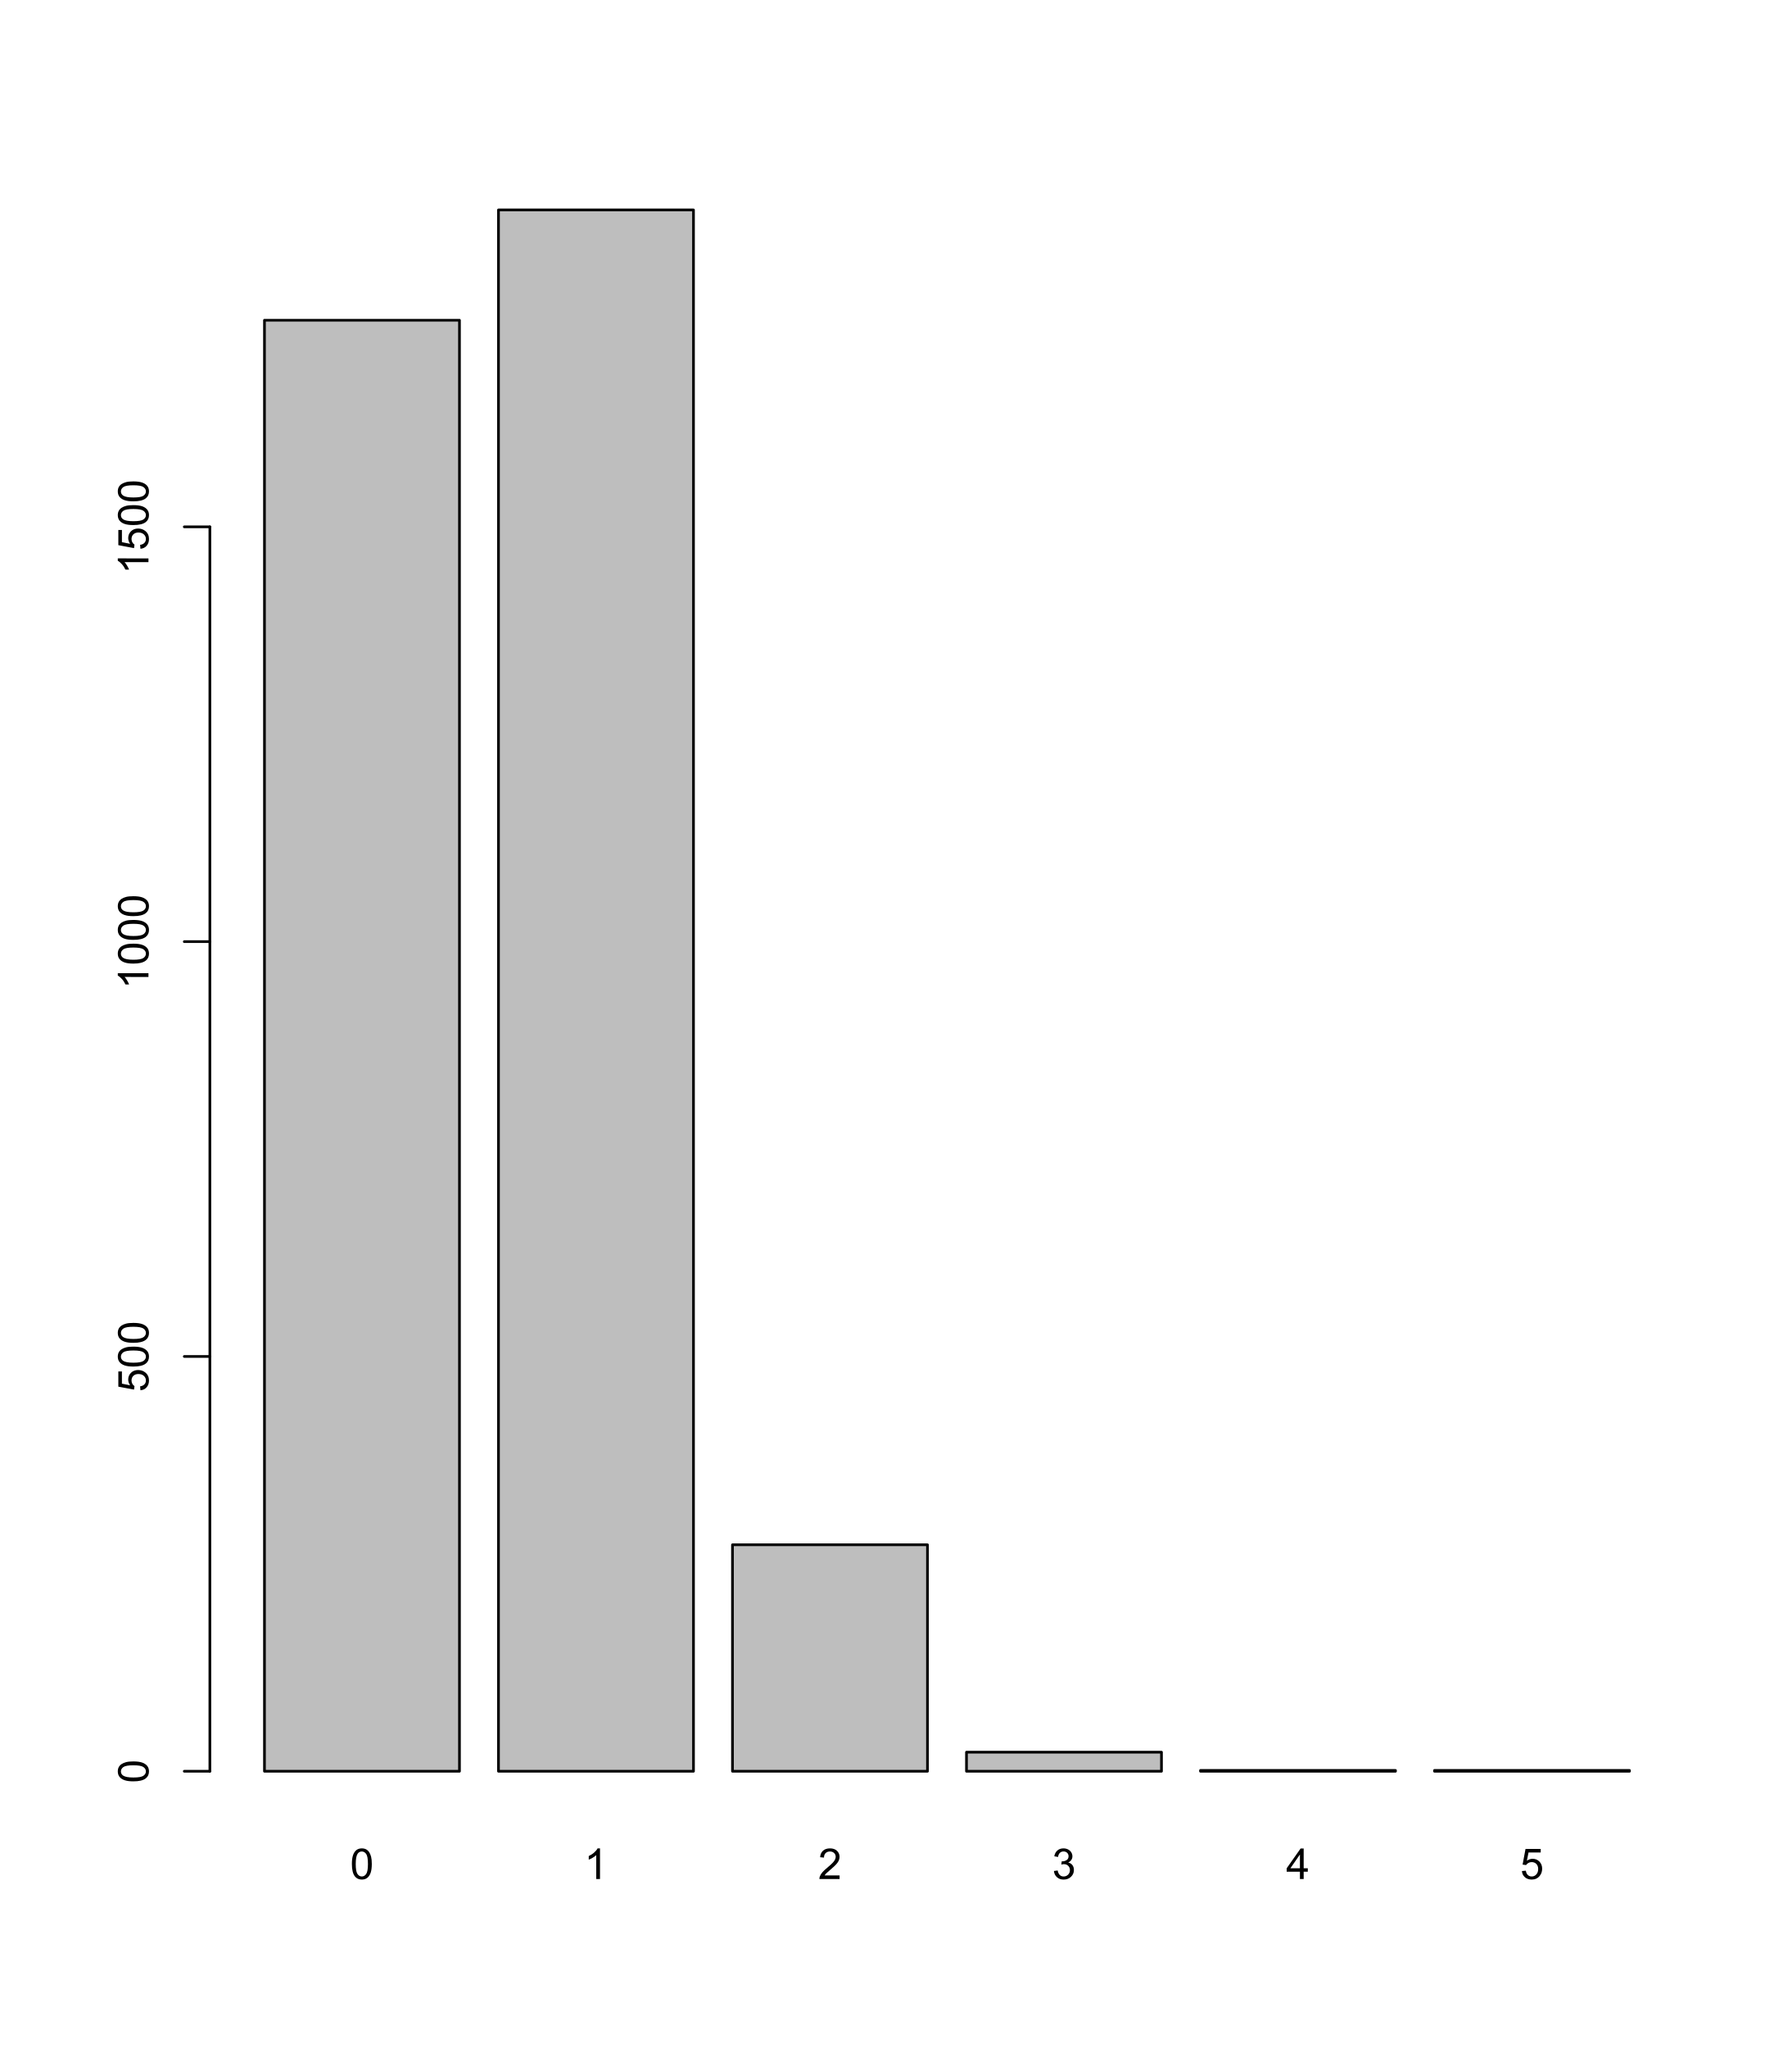
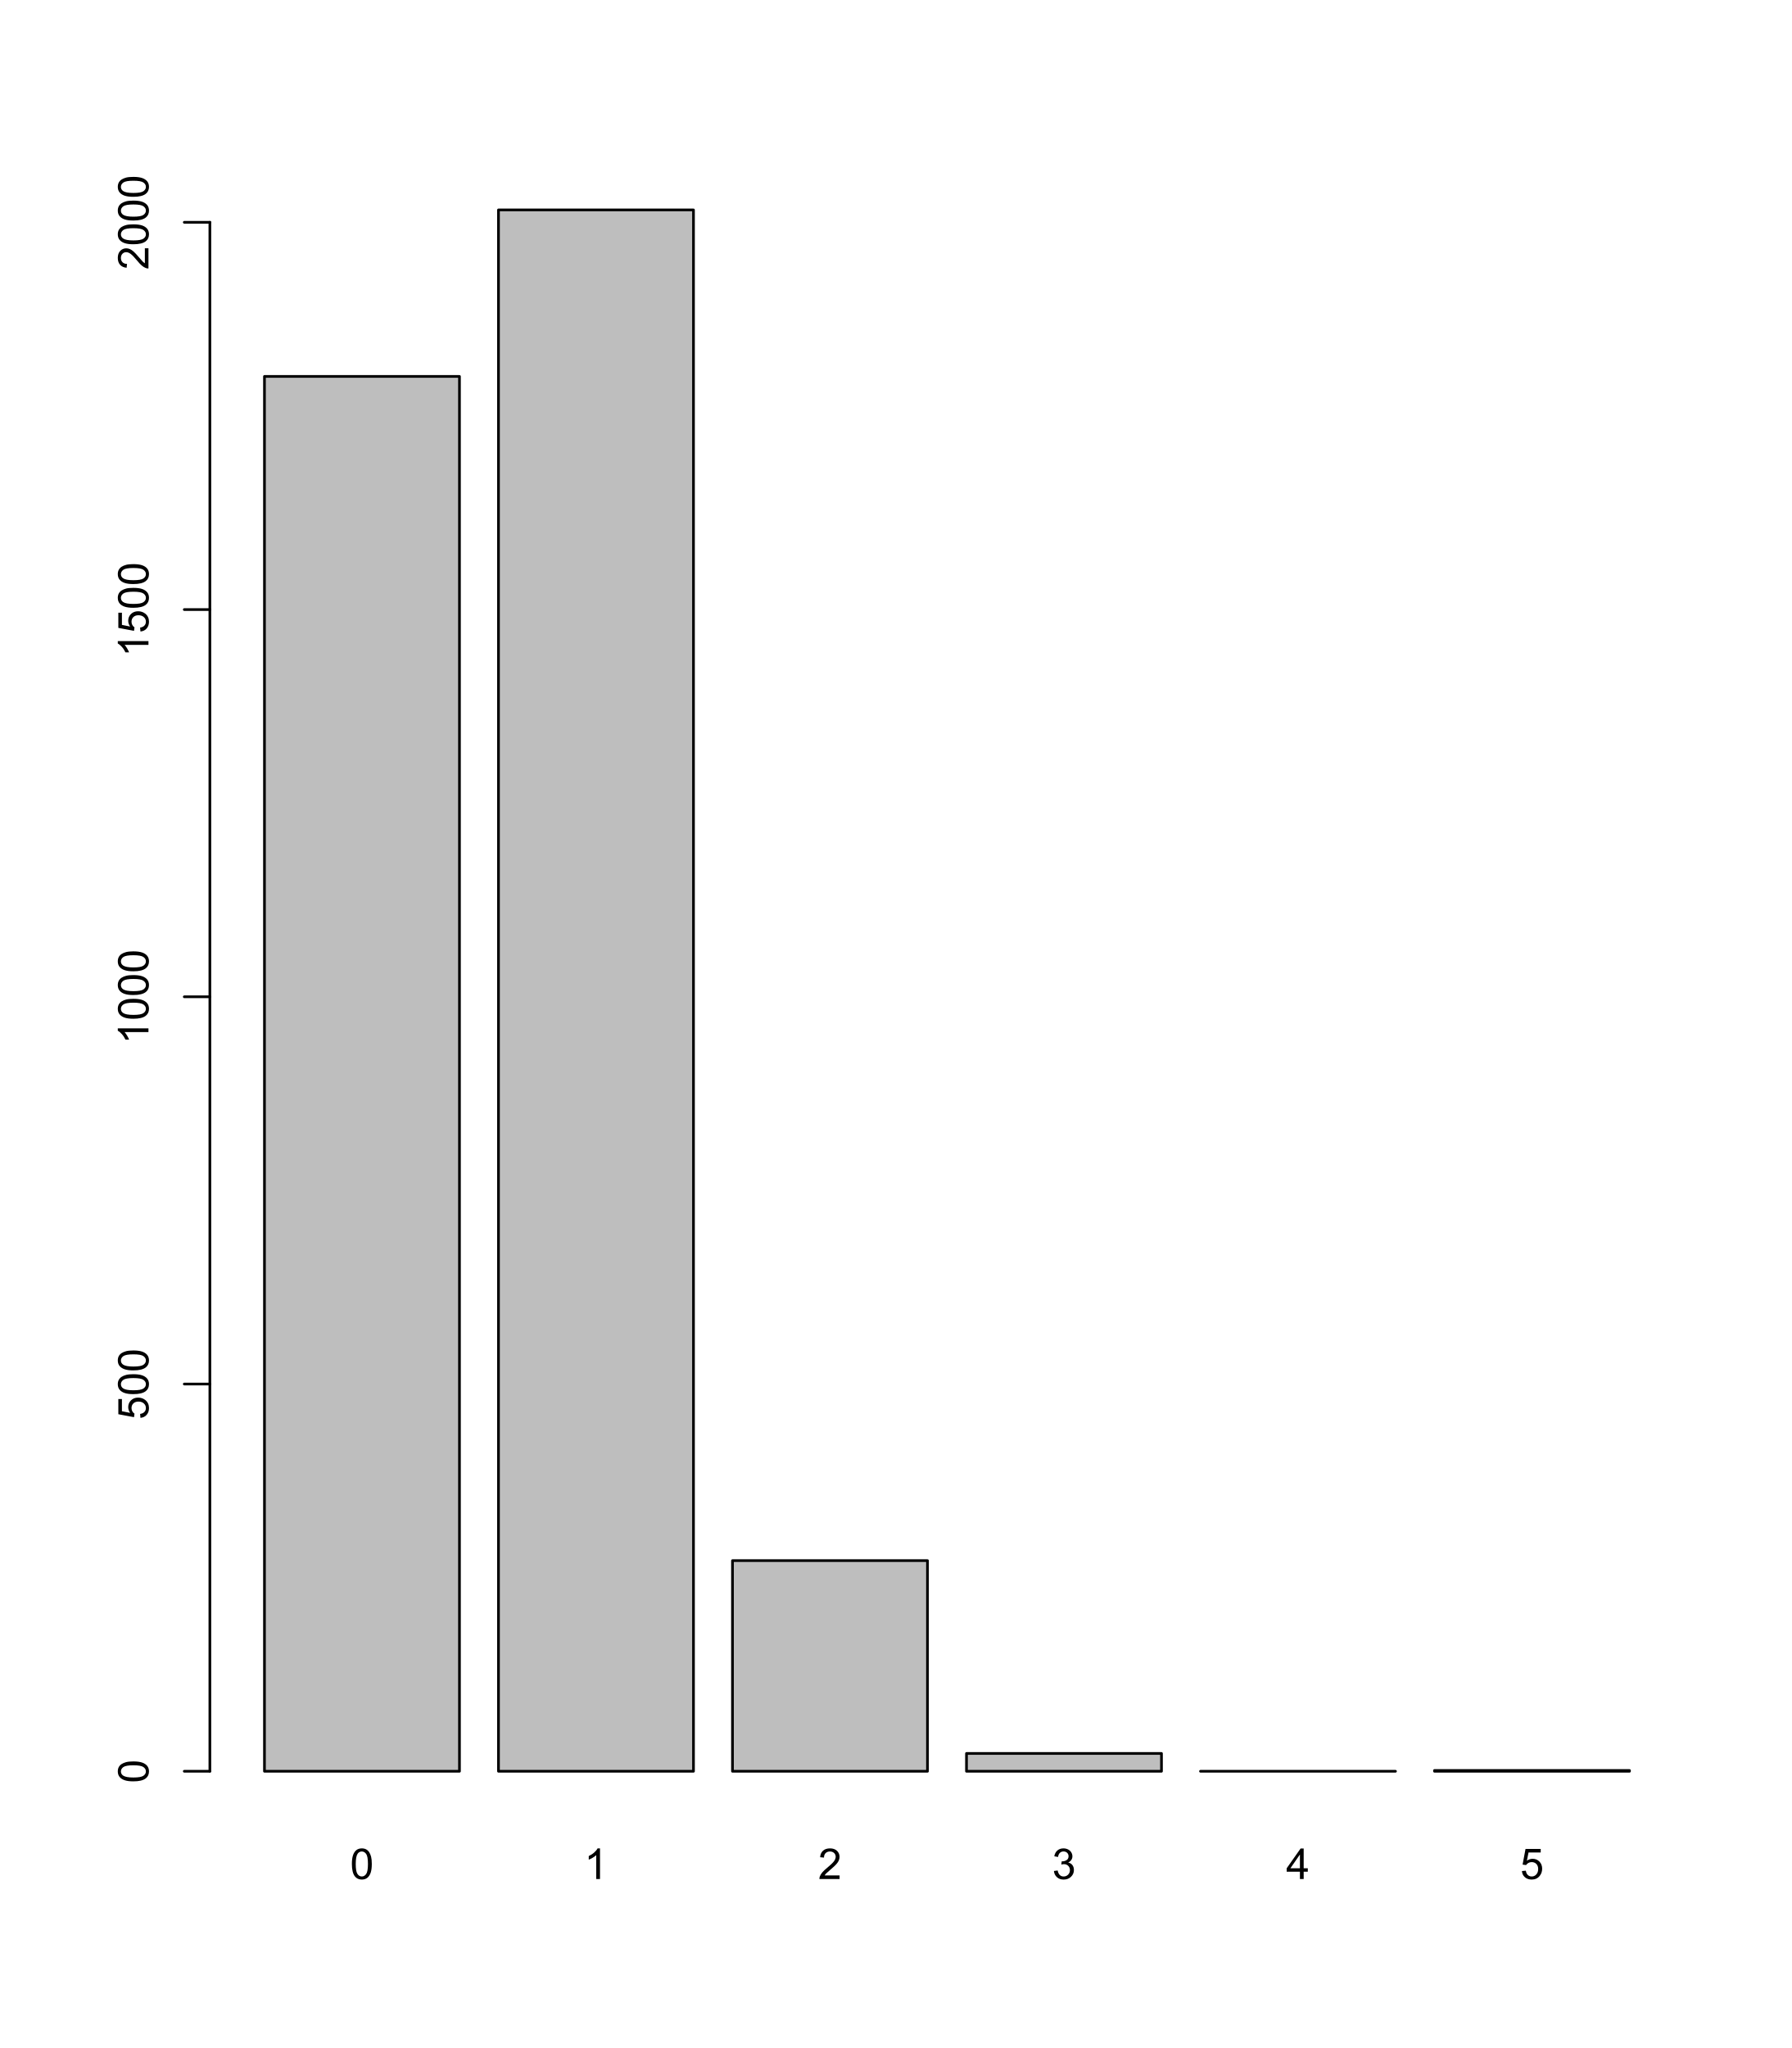
<svg xmlns="http://www.w3.org/2000/svg" xmlns:xlink="http://www.w3.org/1999/xlink" width="504pt" height="576pt" viewBox="0 0 504 576" version="1.1">
  <defs>
    <g>
      <symbol overflow="visible" id="glyph0-0">
        <path style="stroke:none;" d="M 1.5 0 L 1.5 -7.5 L 7.5 -7.5 L 7.5 0 Z M 1.688 -0.188 L 7.312 -0.188 L 7.312 -7.312 L 1.688 -7.312 Z M 1.688 -0.188 " />
      </symbol>
      <symbol overflow="visible" id="glyph0-1">
        <path style="stroke:none;" d="M 0.5 -4.234 C 0.496 -5.246 0.602 -6.062 0.812 -6.688 C 1.02 -7.305 1.328 -7.785 1.742 -8.121 C 2.148 -8.457 2.668 -8.625 3.297 -8.625 C 3.758 -8.625 4.164 -8.531 4.512 -8.348 C 4.855 -8.16 5.141 -7.891 5.371 -7.543 C 5.594 -7.191 5.773 -6.766 5.906 -6.266 C 6.035 -5.762 6.098 -5.086 6.102 -4.234 C 6.098 -3.227 5.996 -2.414 5.789 -1.797 C 5.578 -1.176 5.266 -0.695 4.859 -0.359 C 4.445 -0.02 3.926 0.145 3.297 0.148 C 2.465 0.145 1.816 -0.148 1.348 -0.742 C 0.781 -1.457 0.496 -2.621 0.5 -4.234 Z M 1.582 -4.234 C 1.582 -2.824 1.746 -1.887 2.074 -1.418 C 2.402 -0.949 2.809 -0.715 3.297 -0.719 C 3.777 -0.715 4.184 -0.949 4.52 -1.422 C 4.848 -1.887 5.016 -2.824 5.016 -4.234 C 5.016 -5.648 4.848 -6.59 4.52 -7.055 C 4.184 -7.516 3.773 -7.746 3.289 -7.75 C 2.801 -7.746 2.414 -7.543 2.125 -7.137 C 1.762 -6.613 1.582 -5.645 1.582 -4.234 Z M 1.582 -4.234 " />
      </symbol>
      <symbol overflow="visible" id="glyph0-2">
        <path style="stroke:none;" d="M 4.469 0 L 3.414 0 L 3.414 -6.719 C 3.16 -6.477 2.828 -6.234 2.414 -5.996 C 2 -5.75 1.629 -5.57 1.305 -5.449 L 1.305 -6.469 C 1.895 -6.742 2.41 -7.078 2.852 -7.477 C 3.293 -7.871 3.605 -8.254 3.789 -8.625 L 4.469 -8.625 Z M 4.469 0 " />
      </symbol>
      <symbol overflow="visible" id="glyph0-3">
        <path style="stroke:none;" d="M 6.039 -1.016 L 6.039 0 L 0.363 0 C 0.355 -0.254 0.395 -0.496 0.484 -0.734 C 0.629 -1.117 0.859 -1.5 1.18 -1.875 C 1.492 -2.25 1.953 -2.684 2.562 -3.176 C 3.492 -3.941 4.125 -4.547 4.453 -4.992 C 4.781 -5.438 4.945 -5.859 4.945 -6.266 C 4.945 -6.68 4.793 -7.031 4.496 -7.32 C 4.191 -7.602 3.805 -7.746 3.328 -7.75 C 2.82 -7.746 2.414 -7.594 2.109 -7.293 C 1.805 -6.984 1.648 -6.562 1.648 -6.031 L 0.562 -6.141 C 0.633 -6.945 0.91 -7.559 1.398 -7.988 C 1.879 -8.41 2.531 -8.625 3.352 -8.625 C 4.172 -8.625 4.824 -8.395 5.309 -7.938 C 5.789 -7.48 6.027 -6.914 6.031 -6.242 C 6.027 -5.895 5.957 -5.559 5.82 -5.227 C 5.676 -4.891 5.441 -4.539 5.117 -4.176 C 4.789 -3.805 4.25 -3.301 3.492 -2.664 C 2.859 -2.129 2.453 -1.77 2.273 -1.582 C 2.094 -1.395 1.945 -1.203 1.828 -1.016 Z M 6.039 -1.016 " />
      </symbol>
      <symbol overflow="visible" id="glyph0-4">
        <path style="stroke:none;" d="M 0.504 -2.266 L 1.559 -2.406 C 1.68 -1.809 1.883 -1.379 2.176 -1.113 C 2.465 -0.848 2.82 -0.715 3.242 -0.719 C 3.734 -0.715 4.152 -0.887 4.496 -1.234 C 4.832 -1.574 5.004 -2 5.008 -2.516 C 5.004 -2.996 4.848 -3.395 4.535 -3.711 C 4.219 -4.023 3.816 -4.184 3.328 -4.184 C 3.129 -4.184 2.879 -4.145 2.586 -4.066 L 2.703 -4.992 C 2.766 -4.984 2.824 -4.98 2.871 -4.98 C 3.32 -4.98 3.723 -5.098 4.086 -5.332 C 4.441 -5.566 4.621 -5.926 4.625 -6.414 C 4.621 -6.801 4.492 -7.121 4.23 -7.375 C 3.965 -7.629 3.625 -7.758 3.219 -7.758 C 2.805 -7.758 2.465 -7.629 2.191 -7.371 C 1.918 -7.113 1.742 -6.727 1.664 -6.211 L 0.609 -6.398 C 0.738 -7.105 1.031 -7.652 1.488 -8.043 C 1.941 -8.43 2.508 -8.625 3.195 -8.625 C 3.66 -8.625 4.094 -8.523 4.488 -8.324 C 4.879 -8.121 5.18 -7.848 5.391 -7.5 C 5.602 -7.148 5.707 -6.777 5.707 -6.391 C 5.707 -6.02 5.605 -5.684 5.406 -5.379 C 5.207 -5.074 4.914 -4.832 4.523 -4.652 C 5.031 -4.535 5.426 -4.289 5.707 -3.922 C 5.988 -3.547 6.129 -3.086 6.129 -2.539 C 6.129 -1.785 5.855 -1.148 5.309 -0.629 C 4.762 -0.105 4.07 0.152 3.234 0.152 C 2.477 0.152 1.848 -0.07 1.355 -0.52 C 0.855 -0.969 0.574 -1.551 0.504 -2.266 Z M 0.504 -2.266 " />
      </symbol>
      <symbol overflow="visible" id="glyph0-5">
        <path style="stroke:none;" d="M 3.879 0 L 3.879 -2.055 L 0.152 -2.055 L 0.152 -3.023 L 4.07 -8.59 L 4.934 -8.59 L 4.934 -3.023 L 6.094 -3.023 L 6.094 -2.055 L 4.934 -2.055 L 4.934 0 Z M 3.879 -3.023 L 3.879 -6.898 L 1.188 -3.023 Z M 3.879 -3.023 " />
      </symbol>
      <symbol overflow="visible" id="glyph0-6">
        <path style="stroke:none;" d="M 0.5 -2.25 L 1.605 -2.344 C 1.684 -1.805 1.871 -1.398 2.176 -1.125 C 2.473 -0.852 2.836 -0.715 3.258 -0.719 C 3.766 -0.715 4.195 -0.906 4.547 -1.293 C 4.898 -1.672 5.074 -2.18 5.074 -2.82 C 5.074 -3.414 4.902 -3.891 4.566 -4.242 C 4.227 -4.59 3.785 -4.762 3.242 -4.766 C 2.898 -4.762 2.594 -4.684 2.32 -4.531 C 2.047 -4.375 1.832 -4.176 1.676 -3.93 L 0.688 -4.062 L 1.516 -8.473 L 5.789 -8.473 L 5.789 -7.465 L 2.359 -7.465 L 1.898 -5.156 C 2.414 -5.516 2.953 -5.695 3.523 -5.695 C 4.27 -5.695 4.902 -5.434 5.422 -4.914 C 5.934 -4.395 6.191 -3.727 6.195 -2.914 C 6.191 -2.133 5.965 -1.461 5.516 -0.898 C 4.961 -0.199 4.211 0.145 3.258 0.148 C 2.477 0.145 1.836 -0.07 1.344 -0.508 C 0.844 -0.941 0.562 -1.523 0.5 -2.25 Z M 0.5 -2.25 " />
      </symbol>
      <symbol overflow="visible" id="glyph1-0">
        <path style="stroke:none;" d="M 0 -1.5 L -7.5 -1.5 L -7.5 -7.5 L 0 -7.5 Z M -0.188 -1.688 L -0.188 -7.312 L -7.312 -7.312 L -7.312 -1.688 Z M -0.188 -1.688 " />
      </symbol>
      <symbol overflow="visible" id="glyph1-1">
        <path style="stroke:none;" d="M -4.234 -0.5 C -5.246 -0.496 -6.062 -0.602 -6.688 -0.812 C -7.305 -1.02 -7.785 -1.328 -8.121 -1.742 C -8.457 -2.152 -8.625 -2.672 -8.625 -3.301 C -8.625 -3.758 -8.531 -4.164 -8.348 -4.512 C -8.16 -4.859 -7.891 -5.145 -7.543 -5.371 C -7.191 -5.594 -6.766 -5.773 -6.266 -5.906 C -5.762 -6.035 -5.086 -6.098 -4.234 -6.102 C -3.223 -6.098 -2.41 -5.996 -1.793 -5.789 C -1.176 -5.578 -0.695 -5.266 -0.359 -4.859 C -0.02 -4.445 0.145 -3.926 0.148 -3.297 C 0.145 -2.465 -0.148 -1.816 -0.742 -1.348 C -1.457 -0.781 -2.621 -0.496 -4.234 -0.5 Z M -4.234 -1.582 C -2.824 -1.582 -1.887 -1.746 -1.418 -2.074 C -0.949 -2.402 -0.715 -2.809 -0.719 -3.297 C -0.715 -3.777 -0.949 -4.184 -1.422 -4.52 C -1.887 -4.848 -2.824 -5.016 -4.234 -5.016 C -5.648 -5.016 -6.59 -4.848 -7.055 -4.52 C -7.516 -4.188 -7.746 -3.777 -7.75 -3.289 C -7.746 -2.801 -7.543 -2.414 -7.137 -2.129 C -6.613 -1.762 -5.645 -1.582 -4.234 -1.582 Z M -4.234 -1.582 " />
      </symbol>
      <symbol overflow="visible" id="glyph1-2">
        <path style="stroke:none;" d="M -2.25 -0.5 L -2.344 -1.605 C -1.805 -1.684 -1.398 -1.871 -1.125 -2.176 C -0.852 -2.473 -0.715 -2.836 -0.719 -3.258 C -0.715 -3.766 -0.906 -4.195 -1.293 -4.547 C -1.672 -4.898 -2.18 -5.074 -2.816 -5.074 C -3.414 -5.074 -3.891 -4.902 -4.242 -4.566 C -4.59 -4.227 -4.762 -3.785 -4.766 -3.242 C -4.762 -2.898 -4.684 -2.594 -4.531 -2.32 C -4.375 -2.047 -4.176 -1.832 -3.93 -1.676 L -4.062 -0.688 L -8.473 -1.52 L -8.473 -5.789 L -7.465 -5.789 L -7.465 -2.363 L -5.156 -1.898 C -5.516 -2.414 -5.695 -2.953 -5.695 -3.523 C -5.695 -4.27 -5.434 -4.902 -4.914 -5.422 C -4.395 -5.934 -3.727 -6.191 -2.91 -6.195 C -2.133 -6.191 -1.461 -5.965 -0.895 -5.516 C -0.199 -4.961 0.145 -4.211 0.148 -3.258 C 0.145 -2.477 -0.07 -1.836 -0.508 -1.344 C -0.941 -0.848 -1.523 -0.566 -2.25 -0.5 Z M -2.25 -0.5 " />
      </symbol>
      <symbol overflow="visible" id="glyph1-3">
        <path style="stroke:none;" d="M 0 -4.469 L 0 -3.414 L -6.719 -3.418 C -6.477 -3.16 -6.234 -2.828 -5.996 -2.418 C -5.75 -2.004 -5.57 -1.633 -5.449 -1.309 L -6.469 -1.309 C -6.742 -1.895 -7.078 -2.41 -7.477 -2.852 C -7.871 -3.293 -8.254 -3.605 -8.625 -3.793 L -8.625 -4.473 Z M 0 -4.469 " />
      </symbol>
+       <symbol overflow="visible" id="glyph1-4">
+         <path style="stroke:none;" d="M -1.012 -6.039 L 0 -6.039 L 0 -0.363 C -0.254 -0.355 -0.496 -0.395 -0.734 -0.488 C -1.117 -0.629 -1.5 -0.859 -1.875 -1.18 C -2.25 -1.496 -2.684 -1.957 -3.176 -2.562 C -3.941 -3.492 -4.547 -4.125 -4.992 -4.453 C -5.438 -4.781 -5.859 -4.945 -6.266 -4.945 C -6.68 -4.945 -7.031 -4.793 -7.32 -4.496 C -7.602 -4.195 -7.746 -3.809 -7.75 -3.328 C -7.746 -2.82 -7.594 -2.414 -7.293 -2.109 C -6.984 -1.805 -6.562 -1.648 -6.031 -1.648 L -6.141 -0.562 C -6.945 -0.637 -7.559 -0.914 -7.988 -1.402 C -8.41 -1.883 -8.625 -2.535 -8.625 -3.352 C -8.625 -4.176 -8.395 -4.828 -7.938 -5.309 C -7.48 -5.789 -6.914 -6.027 -6.242 -6.031 C -5.895 -6.027 -5.559 -5.957 -5.227 -5.82 C -4.891 -5.676 -4.539 -5.441 -4.176 -5.117 C -3.805 -4.789 -3.301 -4.25 -2.664 -3.492 C -2.129 -2.859 -1.77 -2.453 -1.582 -2.273 C -1.395 -2.094 -1.203 -1.945 -1.012 -1.828 Z M -1.012 -6.039 " />
+       </symbol>
    </g>
  </defs>
-   <g id="surface66">
+   <g id="surface111">
    <rect x="0" y="0" width="504" height="576" style="fill:rgb(100%,100%,100%);fill-opacity:1;stroke:none;" />
-     <path style="fill-rule:nonzero;fill:rgb(74.51%,74.51%,74.51%);fill-opacity:1;stroke-width:0.75;stroke-linecap:round;stroke-linejoin:round;stroke:rgb(0%,0%,0%);stroke-opacity:1;stroke-miterlimit:10;" d="M 74.398 498.168 L 129.254 498.168 L 129.254 90.07 L 74.398 90.07 Z M 74.398 498.168 " />
+     <path style="fill-rule:nonzero;fill:rgb(74.51%,74.51%,74.51%);fill-opacity:1;stroke-width:0.75;stroke-linecap:round;stroke-linejoin:round;stroke:rgb(0%,0%,0%);stroke-opacity:1;stroke-miterlimit:10;" d="M 74.398 498.168 L 129.254 498.168 L 129.254 105.871 L 74.398 105.871 Z M 74.398 498.168 " />
    <path style="fill-rule:nonzero;fill:rgb(74.51%,74.51%,74.51%);fill-opacity:1;stroke-width:0.75;stroke-linecap:round;stroke-linejoin:round;stroke:rgb(0%,0%,0%);stroke-opacity:1;stroke-miterlimit:10;" d="M 140.23 498.168 L 195.086 498.168 L 195.086 59.039 L 140.23 59.039 Z M 140.23 498.168 " />
-     <path style="fill-rule:nonzero;fill:rgb(74.51%,74.51%,74.51%);fill-opacity:1;stroke-width:0.75;stroke-linecap:round;stroke-linejoin:round;stroke:rgb(0%,0%,0%);stroke-opacity:1;stroke-miterlimit:10;" d="M 206.059 498.168 L 260.914 498.168 L 260.914 434.469 L 206.059 434.469 Z M 206.059 498.168 " />
-     <path style="fill-rule:nonzero;fill:rgb(74.51%,74.51%,74.51%);fill-opacity:1;stroke-width:0.75;stroke-linecap:round;stroke-linejoin:round;stroke:rgb(0%,0%,0%);stroke-opacity:1;stroke-miterlimit:10;" d="M 271.887 498.168 L 326.742 498.168 L 326.742 492.801 L 271.887 492.801 Z M 271.887 498.168 " />
-     <path style="fill-rule:nonzero;fill:rgb(74.51%,74.51%,74.51%);fill-opacity:1;stroke-width:0.75;stroke-linecap:round;stroke-linejoin:round;stroke:rgb(0%,0%,0%);stroke-opacity:1;stroke-miterlimit:10;" d="M 337.715 498.168 L 392.57 498.168 L 392.57 497.934 L 337.715 497.934 Z M 337.715 498.168 " />
-     <path style="fill-rule:nonzero;fill:rgb(74.51%,74.51%,74.51%);fill-opacity:1;stroke-width:0.75;stroke-linecap:round;stroke-linejoin:round;stroke:rgb(0%,0%,0%);stroke-opacity:1;stroke-miterlimit:10;" d="M 403.543 498.168 L 458.398 498.168 L 458.398 497.934 L 403.543 497.934 Z M 403.543 498.168 " />
+     <path style="fill-rule:nonzero;fill:rgb(74.51%,74.51%,74.51%);fill-opacity:1;stroke-width:0.75;stroke-linecap:round;stroke-linejoin:round;stroke:rgb(0%,0%,0%);stroke-opacity:1;stroke-miterlimit:10;" d="M 206.059 498.168 L 260.914 498.168 L 260.914 438.922 L 206.059 438.922 Z M 206.059 498.168 " />
+     <path style="fill-rule:nonzero;fill:rgb(74.51%,74.51%,74.51%);fill-opacity:1;stroke-width:0.75;stroke-linecap:round;stroke-linejoin:round;stroke:rgb(0%,0%,0%);stroke-opacity:1;stroke-miterlimit:10;" d="M 271.887 498.168 L 326.742 498.168 L 326.742 493.156 L 271.887 493.156 Z M 271.887 498.168 " />
+     <path style="fill:none;stroke-width:0.75;stroke-linecap:round;stroke-linejoin:round;stroke:rgb(0%,0%,0%);stroke-opacity:1;stroke-miterlimit:10;" d="M 337.715 498.168 L 392.57 498.168 Z M 337.715 498.168 " />
+     <path style="fill-rule:nonzero;fill:rgb(74.51%,74.51%,74.51%);fill-opacity:1;stroke-width:0.75;stroke-linecap:round;stroke-linejoin:round;stroke:rgb(0%,0%,0%);stroke-opacity:1;stroke-miterlimit:10;" d="M 403.543 498.168 L 458.398 498.168 L 458.398 497.949 L 403.543 497.949 Z M 403.543 498.168 " />
    <g style="fill:rgb(0%,0%,0%);fill-opacity:1;">
      <use xlink:href="#glyph0-1" x="98.492" y="528.48" />
    </g>
    <g style="fill:rgb(0%,0%,0%);fill-opacity:1;">
      <use xlink:href="#glyph0-2" x="164.32" y="528.48" />
    </g>
    <g style="fill:rgb(0%,0%,0%);fill-opacity:1;">
      <use xlink:href="#glyph0-3" x="230.148" y="528.48" />
    </g>
    <g style="fill:rgb(0%,0%,0%);fill-opacity:1;">
      <use xlink:href="#glyph0-4" x="295.977" y="528.48" />
    </g>
    <g style="fill:rgb(0%,0%,0%);fill-opacity:1;">
      <use xlink:href="#glyph0-5" x="361.809" y="528.48" />
    </g>
    <g style="fill:rgb(0%,0%,0%);fill-opacity:1;">
      <use xlink:href="#glyph0-6" x="427.637" y="528.48" />
    </g>
-     <path style="fill:none;stroke-width:0.75;stroke-linecap:round;stroke-linejoin:round;stroke:rgb(0%,0%,0%);stroke-opacity:1;stroke-miterlimit:10;" d="M 59.039 498.168 L 59.039 148.172 " />
+     <path style="fill:none;stroke-width:0.75;stroke-linecap:round;stroke-linejoin:round;stroke:rgb(0%,0%,0%);stroke-opacity:1;stroke-miterlimit:10;" d="M 59.039 498.168 L 59.039 62.523 " />
    <path style="fill:none;stroke-width:0.75;stroke-linecap:round;stroke-linejoin:round;stroke:rgb(0%,0%,0%);stroke-opacity:1;stroke-miterlimit:10;" d="M 59.039 498.168 L 51.84 498.168 " />
-     <path style="fill:none;stroke-width:0.75;stroke-linecap:round;stroke-linejoin:round;stroke:rgb(0%,0%,0%);stroke-opacity:1;stroke-miterlimit:10;" d="M 59.039 381.504 L 51.84 381.504 " />
-     <path style="fill:none;stroke-width:0.75;stroke-linecap:round;stroke-linejoin:round;stroke:rgb(0%,0%,0%);stroke-opacity:1;stroke-miterlimit:10;" d="M 59.039 264.836 L 51.84 264.836 " />
-     <path style="fill:none;stroke-width:0.75;stroke-linecap:round;stroke-linejoin:round;stroke:rgb(0%,0%,0%);stroke-opacity:1;stroke-miterlimit:10;" d="M 59.039 148.172 L 51.84 148.172 " />
+     <path style="fill:none;stroke-width:0.75;stroke-linecap:round;stroke-linejoin:round;stroke:rgb(0%,0%,0%);stroke-opacity:1;stroke-miterlimit:10;" d="M 59.039 389.258 L 51.84 389.258 " />
+     <path style="fill:none;stroke-width:0.75;stroke-linecap:round;stroke-linejoin:round;stroke:rgb(0%,0%,0%);stroke-opacity:1;stroke-miterlimit:10;" d="M 59.039 280.348 L 51.84 280.348 " />
+     <path style="fill:none;stroke-width:0.75;stroke-linecap:round;stroke-linejoin:round;stroke:rgb(0%,0%,0%);stroke-opacity:1;stroke-miterlimit:10;" d="M 59.039 171.438 L 51.84 171.438 " />
+     <path style="fill:none;stroke-width:0.75;stroke-linecap:round;stroke-linejoin:round;stroke:rgb(0%,0%,0%);stroke-opacity:1;stroke-miterlimit:10;" d="M 59.039 62.523 L 51.84 62.523 " />
    <g style="fill:rgb(0%,0%,0%);fill-opacity:1;">
      <use xlink:href="#glyph1-1" x="41.762" y="501.504" />
    </g>
    <g style="fill:rgb(0%,0%,0%);fill-opacity:1;">
-       <use xlink:href="#glyph1-2" x="41.762" y="391.516" />
-       <use xlink:href="#glyph1-1" x="41.762" y="384.842" />
-       <use xlink:href="#glyph1-1" x="41.762" y="378.168" />
+       <use xlink:href="#glyph1-2" x="41.762" y="399.27" />
+       <use xlink:href="#glyph1-1" x="41.762" y="392.596" />
+       <use xlink:href="#glyph1-1" x="41.762" y="385.922" />
    </g>
    <g style="fill:rgb(0%,0%,0%);fill-opacity:1;">
-       <use xlink:href="#glyph1-3" x="41.762" y="278.184" />
-       <use xlink:href="#glyph1-1" x="41.762" y="271.51" />
-       <use xlink:href="#glyph1-1" x="41.762" y="264.836" />
-       <use xlink:href="#glyph1-1" x="41.762" y="258.162" />
+       <use xlink:href="#glyph1-3" x="41.762" y="293.695" />
+       <use xlink:href="#glyph1-1" x="41.762" y="287.021" />
+       <use xlink:href="#glyph1-1" x="41.762" y="280.348" />
+       <use xlink:href="#glyph1-1" x="41.762" y="273.674" />
    </g>
    <g style="fill:rgb(0%,0%,0%);fill-opacity:1;">
-       <use xlink:href="#glyph1-3" x="41.762" y="161.52" />
-       <use xlink:href="#glyph1-2" x="41.762" y="154.846" />
-       <use xlink:href="#glyph1-1" x="41.762" y="148.172" />
-       <use xlink:href="#glyph1-1" x="41.762" y="141.498" />
+       <use xlink:href="#glyph1-3" x="41.762" y="184.785" />
+       <use xlink:href="#glyph1-2" x="41.762" y="178.111" />
+       <use xlink:href="#glyph1-1" x="41.762" y="171.438" />
+       <use xlink:href="#glyph1-1" x="41.762" y="164.764" />
+     </g>
+     <g style="fill:rgb(0%,0%,0%);fill-opacity:1;">
+       <use xlink:href="#glyph1-4" x="41.762" y="75.871" />
+       <use xlink:href="#glyph1-1" x="41.762" y="69.197" />
+       <use xlink:href="#glyph1-1" x="41.762" y="62.523" />
+       <use xlink:href="#glyph1-1" x="41.762" y="55.85" />
    </g>
  </g>
</svg>
